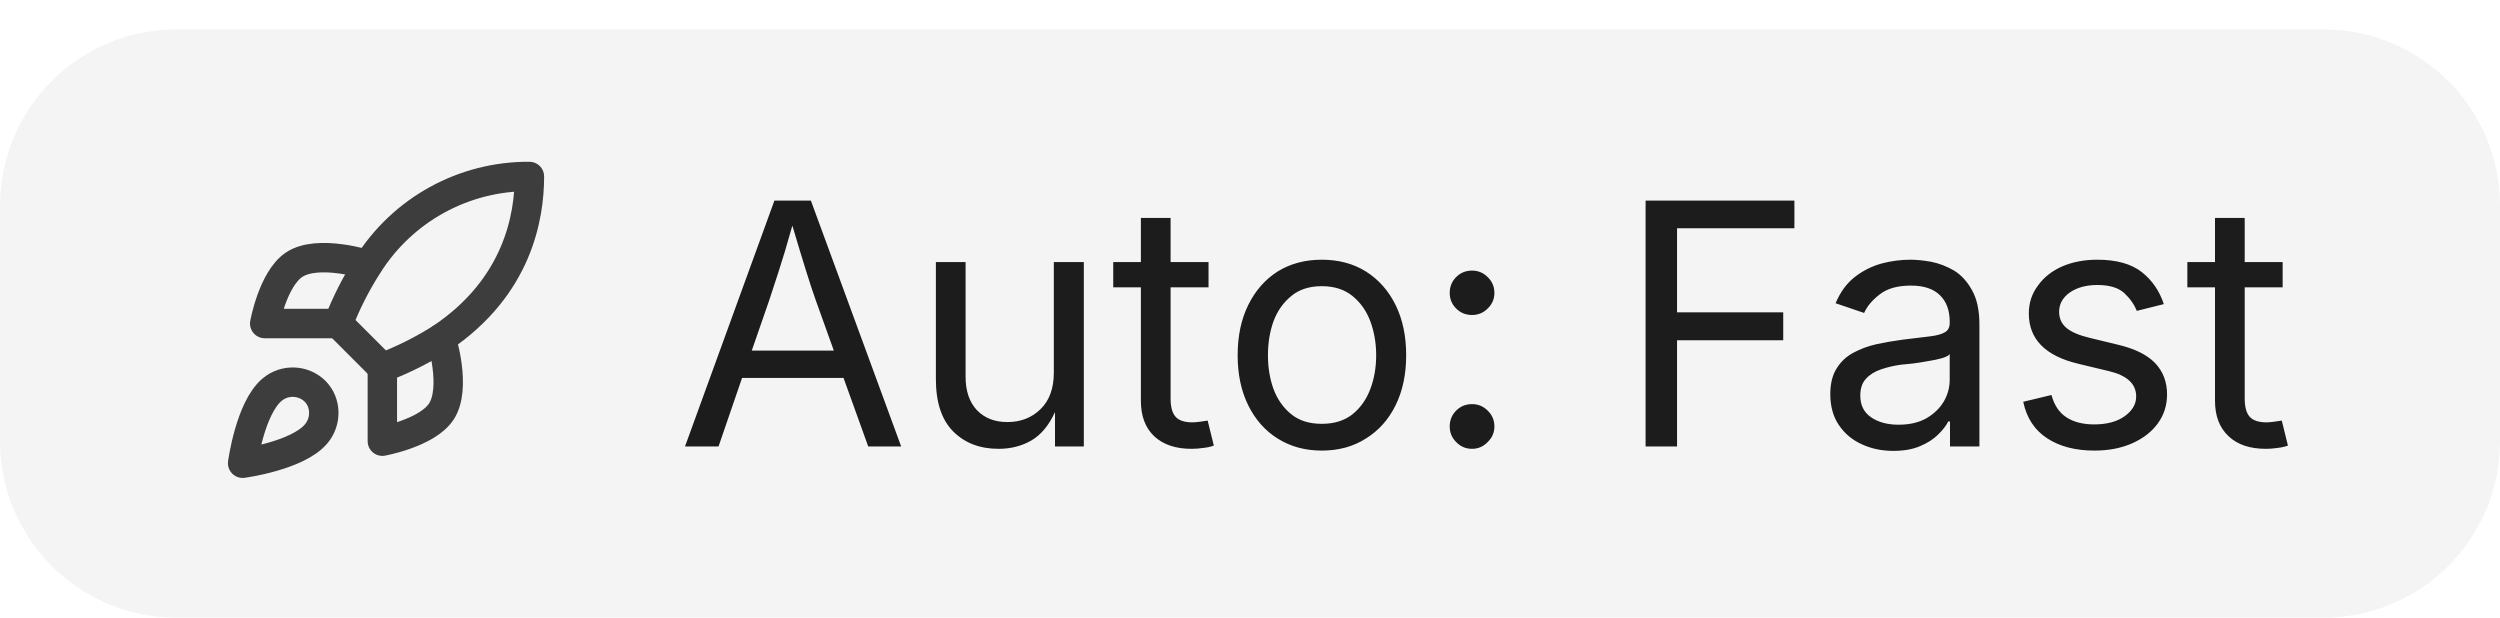
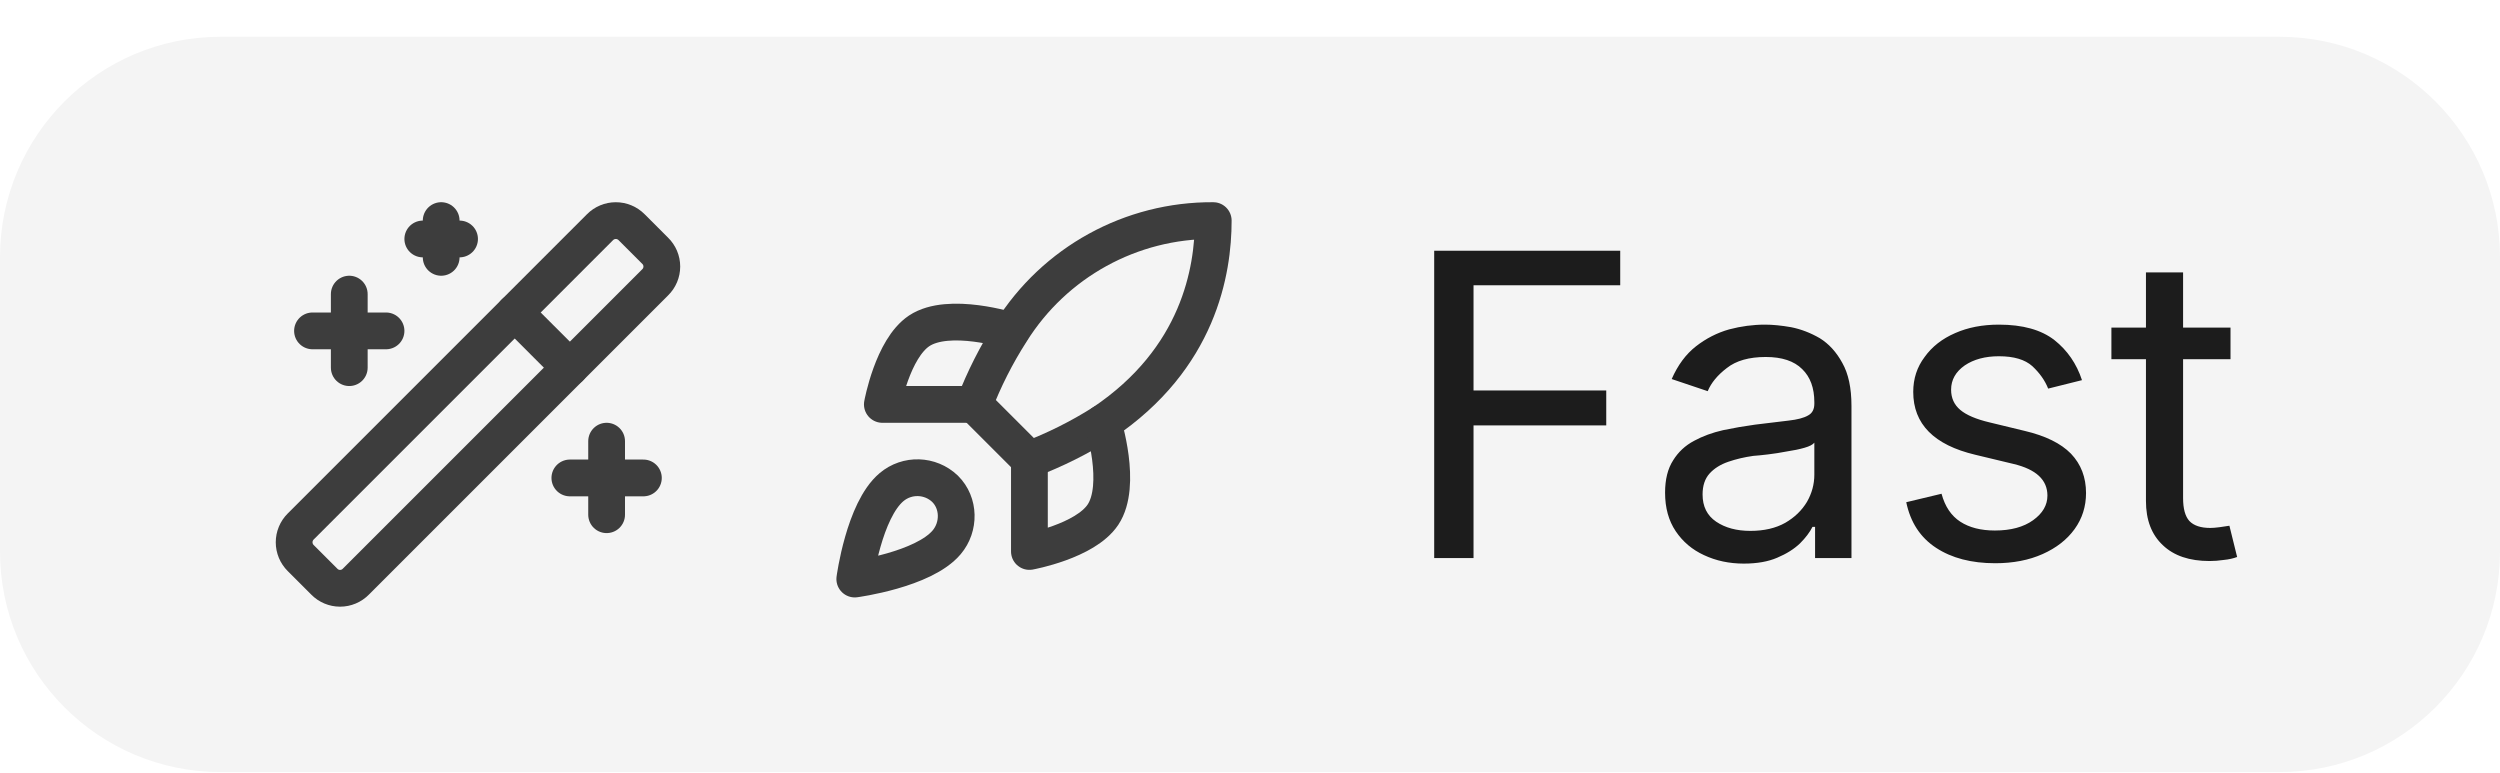
- <svg xmlns="http://www.w3.org/2000/svg" width="85" height="21" viewBox="0 0 85 21">
+ <svg xmlns="http://www.w3.org/2000/svg" width="68" height="21" viewBox="0 0 68 21">
  <g transform="translate(0 1)">
    <style>.f{fill:#f4f4f4}.t{fill:#1c1c1c}.d{fill:#c3c3c3}.i{stroke:#3d3d3d}.b{fill:#3d3d3d}@media (prefers-color-scheme:dark){.f{fill:#3d3d3d}.t{fill:#f4f4f4}.d{fill:#7d7d7d}.i{stroke:#dfdfdf}.b{fill:#dfdfdf}}</style>
-     <rect width="85" height="20" rx="6" class="f" />
+     <rect width="68" height="20" rx="6" class="f" />
    <g transform="translate(7 4) scale(0.5)" fill="none" class="i" stroke-width="2" stroke-linecap="round" stroke-linejoin="round">
+       <path d="m21.64 3.64-1.28-1.28a1.21 1.21 0 0 0-1.72 0L2.36 18.64a1.21 1.21 0 0 0 0 1.72l1.28 1.28a1.2 1.2 0 0 0 1.72 0L21.64 5.36a1.2 1.2 0 0 0 0-1.72" />
+       <path d="m14 7 3 3" />
+       <path d="M5 6v4" />
+       <path d="M19 14v4" />
+       <path d="M10 2v2" />
+       <path d="M7 8H3" />
+       <path d="M21 16h-4" />
+       <path d="M11 3H9" />
+     </g>
+     <g transform="translate(22 4) scale(0.5)" fill="none" class="i" stroke-width="2" stroke-linecap="round" stroke-linejoin="round">
      <path d="M4.5 16.5c-1.5 1.26-2 5-2 5s3.74-.5 5-2c.71-.84.7-2.13-.09-2.91a2.18 2.18 0 0 0-2.91-.09z" />
      <path d="m12 15-3-3a22 22 0 0 1 2-3.95A12.88 12.88 0 0 1 22 2c0 2.72-.78 7.5-6 11a22.35 22.35 0 0 1-4 2z" />
      <path d="M9 12H4s.55-3.03 2-4c1.62-1.08 5 0 5 0" />
      <path d="M12 15v5s3.03-.55 4-2c1.08-1.62 0-5 0-5" />
    </g>
-     <path d="M23.29 14.18 26.33 5.82H27.57L30.64 14.18H29.52L28.68 11.85H25.23L24.43 14.18ZM25.56 10.92H28.35L27.74 9.22Q27.59 8.8 27.4 8.19Q27.21 7.58 26.94 6.67Q26.68 7.6 26.48 8.21Q26.28 8.83 26.15 9.22ZM33.95 14.26Q33 14.26 32.41 13.67Q31.82 13.08 31.82 11.89V7.91H32.83V11.81Q32.83 12.53 33.21 12.94Q33.6 13.35 34.25 13.35Q34.93 13.35 35.38 12.91Q35.83 12.47 35.83 11.67V7.91H36.85V14.18H35.87V13.01Q35.56 13.69 35.06 13.98Q34.57 14.26 33.95 14.26ZM41.09 7.91V8.77H39.8V12.55Q39.8 12.98 39.97 13.17Q40.14 13.36 40.54 13.36Q40.64 13.36 40.79 13.34Q40.94 13.32 41.06 13.3L41.27 14.15Q41.11 14.21 40.91 14.23Q40.71 14.26 40.51 14.26Q39.7 14.26 39.24 13.83Q38.79 13.4 38.79 12.63V8.77H37.85V7.91H38.79V6.41H39.8V7.91ZM44.94 14.32Q44.09 14.32 43.44 13.91Q42.8 13.51 42.44 12.78Q42.08 12.05 42.08 11.08Q42.08 10.1 42.44 9.37Q42.8 8.64 43.44 8.23Q44.09 7.83 44.94 7.83Q45.8 7.83 46.44 8.23Q47.09 8.64 47.45 9.37Q47.81 10.1 47.81 11.08Q47.81 12.05 47.45 12.78Q47.09 13.51 46.44 13.91Q45.8 14.32 44.94 14.32ZM44.94 13.41Q45.57 13.41 45.98 13.09Q46.39 12.76 46.59 12.23Q46.79 11.7 46.79 11.08Q46.79 10.46 46.59 9.92Q46.39 9.39 45.98 9.06Q45.57 8.73 44.94 8.73Q44.31 8.73 43.91 9.06Q43.5 9.39 43.3 9.92Q43.11 10.45 43.11 11.08Q43.11 11.7 43.3 12.23Q43.5 12.76 43.91 13.09Q44.31 13.41 44.94 13.41ZM50.05 14.26Q49.73 14.26 49.51 14.03Q49.29 13.81 49.29 13.5Q49.29 13.18 49.51 12.96Q49.73 12.74 50.05 12.74Q50.36 12.74 50.58 12.96Q50.81 13.18 50.81 13.5Q50.81 13.81 50.58 14.03Q50.36 14.26 50.05 14.26ZM50.05 9.71Q49.73 9.71 49.51 9.49Q49.29 9.27 49.29 8.96Q49.29 8.64 49.51 8.42Q49.73 8.2 50.05 8.2Q50.36 8.2 50.58 8.42Q50.81 8.64 50.81 8.96Q50.81 9.27 50.58 9.49Q50.36 9.71 50.05 9.71ZM55.95 14.18V5.82H61.01V6.76H57.02V9.62H60.63V10.57H57.02V14.18ZM64.37 14.33Q63.78 14.33 63.29 14.1Q62.81 13.88 62.52 13.45Q62.23 13.02 62.23 12.4Q62.23 11.86 62.45 11.52Q62.66 11.18 63.02 10.99Q63.37 10.8 63.81 10.7Q64.24 10.61 64.68 10.55Q65.24 10.48 65.59 10.44Q65.95 10.4 66.12 10.3Q66.29 10.21 66.29 9.98V9.94Q66.29 9.36 65.96 9.04Q65.63 8.71 64.97 8.71Q64.29 8.71 63.91 9.01Q63.53 9.3 63.38 9.64L62.41 9.31Q62.65 8.74 63.06 8.42Q63.47 8.1 63.97 7.96Q64.46 7.83 64.95 7.83Q65.26 7.83 65.66 7.9Q66.06 7.98 66.44 8.2Q66.81 8.43 67.05 8.87Q67.3 9.31 67.3 10.04V14.18H66.3V13.33H66.24Q66.13 13.55 65.89 13.78Q65.66 14.01 65.28 14.17Q64.91 14.33 64.37 14.33ZM64.55 13.44Q65.11 13.44 65.5 13.22Q65.88 13 66.09 12.65Q66.29 12.3 66.29 11.91V11.04Q66.23 11.12 66.02 11.18Q65.81 11.24 65.54 11.28Q65.28 11.33 65.03 11.36Q64.78 11.39 64.63 11.4Q64.27 11.45 63.95 11.56Q63.63 11.67 63.44 11.88Q63.25 12.09 63.25 12.45Q63.25 12.94 63.62 13.19Q63.99 13.44 64.55 13.44ZM71.21 14.32Q70.24 14.32 69.6 13.9Q68.96 13.48 68.79 12.66L69.75 12.43Q69.89 12.95 70.26 13.19Q70.63 13.43 71.2 13.43Q71.85 13.43 72.24 13.15Q72.63 12.87 72.63 12.48Q72.63 11.84 71.71 11.62L70.67 11.37Q68.98 10.97 68.98 9.66Q68.98 9.12 69.29 8.71Q69.59 8.29 70.11 8.06Q70.64 7.83 71.31 7.83Q72.28 7.83 72.82 8.25Q73.35 8.67 73.57 9.34L72.65 9.57Q72.52 9.24 72.22 8.96Q71.92 8.69 71.31 8.69Q70.75 8.69 70.38 8.94Q70.01 9.2 70.01 9.6Q70.01 9.94 70.26 10.15Q70.51 10.36 71.06 10.49L72.01 10.72Q72.86 10.92 73.27 11.34Q73.68 11.77 73.68 12.41Q73.68 12.96 73.37 13.39Q73.06 13.82 72.5 14.07Q71.94 14.32 71.21 14.32ZM77.61 7.91V8.77H76.32V12.55Q76.32 12.98 76.49 13.17Q76.66 13.36 77.06 13.36Q77.16 13.36 77.31 13.34Q77.46 13.32 77.58 13.3L77.79 14.15Q77.63 14.21 77.43 14.23Q77.23 14.26 77.04 14.26Q76.22 14.26 75.77 13.83Q75.31 13.4 75.31 12.63V8.77H74.37V7.91H75.31V6.41H76.32V7.91Z" class="t" />
+     <path d="M39.01 14.18V5.82H44.07V6.76H40.08V9.62H43.69V10.57H40.08V14.18ZM47.43 14.33Q46.84 14.33 46.35 14.1Q45.87 13.88 45.58 13.45Q45.29 13.02 45.29 12.4Q45.29 11.86 45.51 11.52Q45.72 11.18 46.08 10.99Q46.43 10.8 46.87 10.7Q47.3 10.61 47.74 10.55Q48.3 10.48 48.65 10.44Q49.01 10.4 49.18 10.3Q49.35 10.21 49.35 9.98V9.94Q49.35 9.36 49.02 9.04Q48.69 8.71 48.03 8.71Q47.35 8.71 46.97 9.01Q46.59 9.3 46.45 9.64L45.47 9.31Q45.72 8.74 46.13 8.42Q46.54 8.1 47.03 7.96Q47.52 7.83 48.01 7.83Q48.32 7.83 48.72 7.9Q49.12 7.98 49.5 8.2Q49.87 8.43 50.11 8.87Q50.36 9.31 50.36 10.04V14.18H49.37V13.33H49.3Q49.19 13.55 48.96 13.78Q48.72 14.01 48.34 14.17Q47.97 14.33 47.43 14.33ZM47.61 13.44Q48.17 13.44 48.56 13.22Q48.94 13 49.15 12.65Q49.35 12.3 49.35 11.91V11.04Q49.29 11.12 49.08 11.18Q48.87 11.24 48.6 11.28Q48.34 11.33 48.09 11.36Q47.84 11.39 47.69 11.4Q47.33 11.45 47.01 11.56Q46.69 11.67 46.5 11.88Q46.31 12.09 46.31 12.45Q46.31 12.94 46.68 13.19Q47.05 13.44 47.61 13.44ZM54.27 14.32Q53.3 14.32 52.66 13.9Q52.02 13.48 51.85 12.66L52.81 12.43Q52.95 12.95 53.32 13.19Q53.69 13.43 54.26 13.43Q54.91 13.43 55.3 13.15Q55.69 12.87 55.69 12.48Q55.69 11.84 54.77 11.62L53.73 11.37Q52.04 10.97 52.04 9.66Q52.04 9.12 52.35 8.71Q52.65 8.29 53.18 8.06Q53.7 7.83 54.37 7.83Q55.34 7.83 55.88 8.25Q56.41 8.67 56.63 9.34L55.71 9.57Q55.58 9.24 55.28 8.96Q54.98 8.69 54.37 8.69Q53.81 8.69 53.44 8.94Q53.07 9.2 53.07 9.6Q53.07 9.94 53.32 10.15Q53.57 10.36 54.12 10.49L55.07 10.72Q55.92 10.92 56.33 11.34Q56.74 11.77 56.74 12.41Q56.74 12.96 56.43 13.39Q56.12 13.82 55.56 14.07Q55 14.32 54.27 14.32ZM60.67 7.91V8.77H59.38V12.55Q59.38 12.98 59.55 13.17Q59.73 13.36 60.12 13.36Q60.22 13.36 60.37 13.34Q60.52 13.32 60.64 13.3L60.85 14.15Q60.69 14.21 60.49 14.23Q60.29 14.26 60.1 14.26Q59.28 14.26 58.83 13.83Q58.37 13.4 58.37 12.63V8.77H57.43V7.91H58.37V6.41H59.38V7.91Z" class="t" />
  </g>
</svg>
